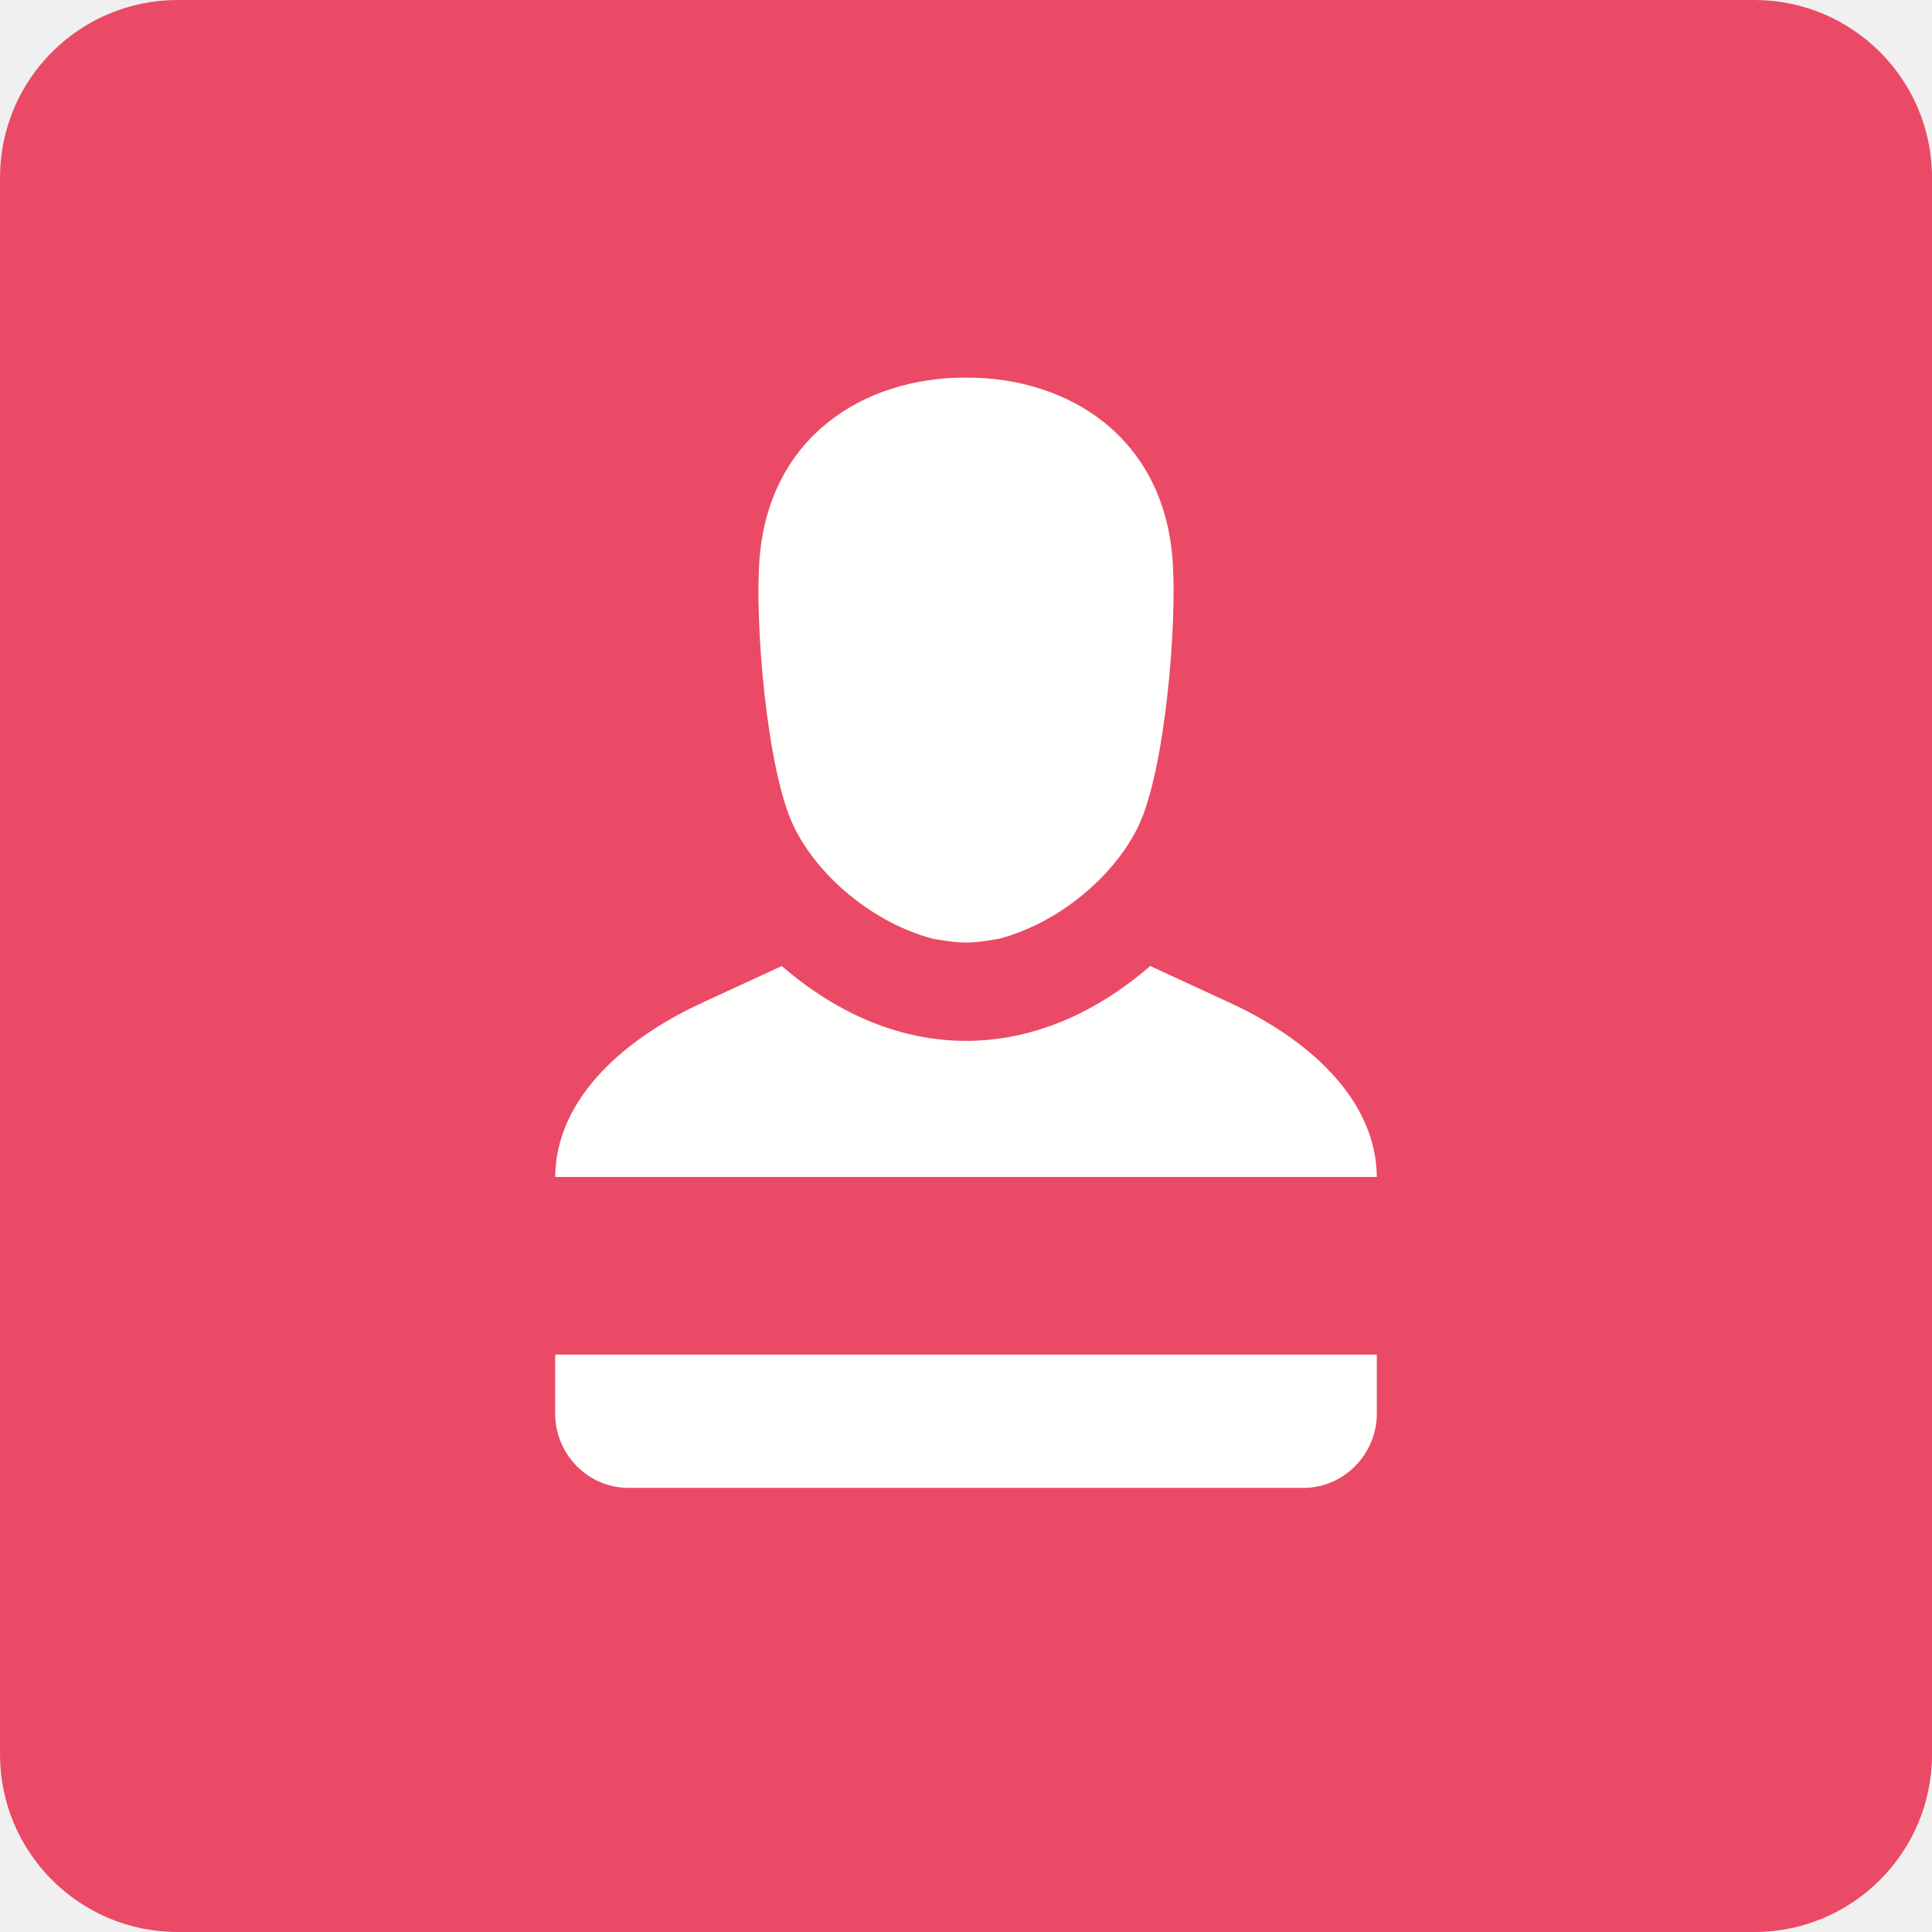
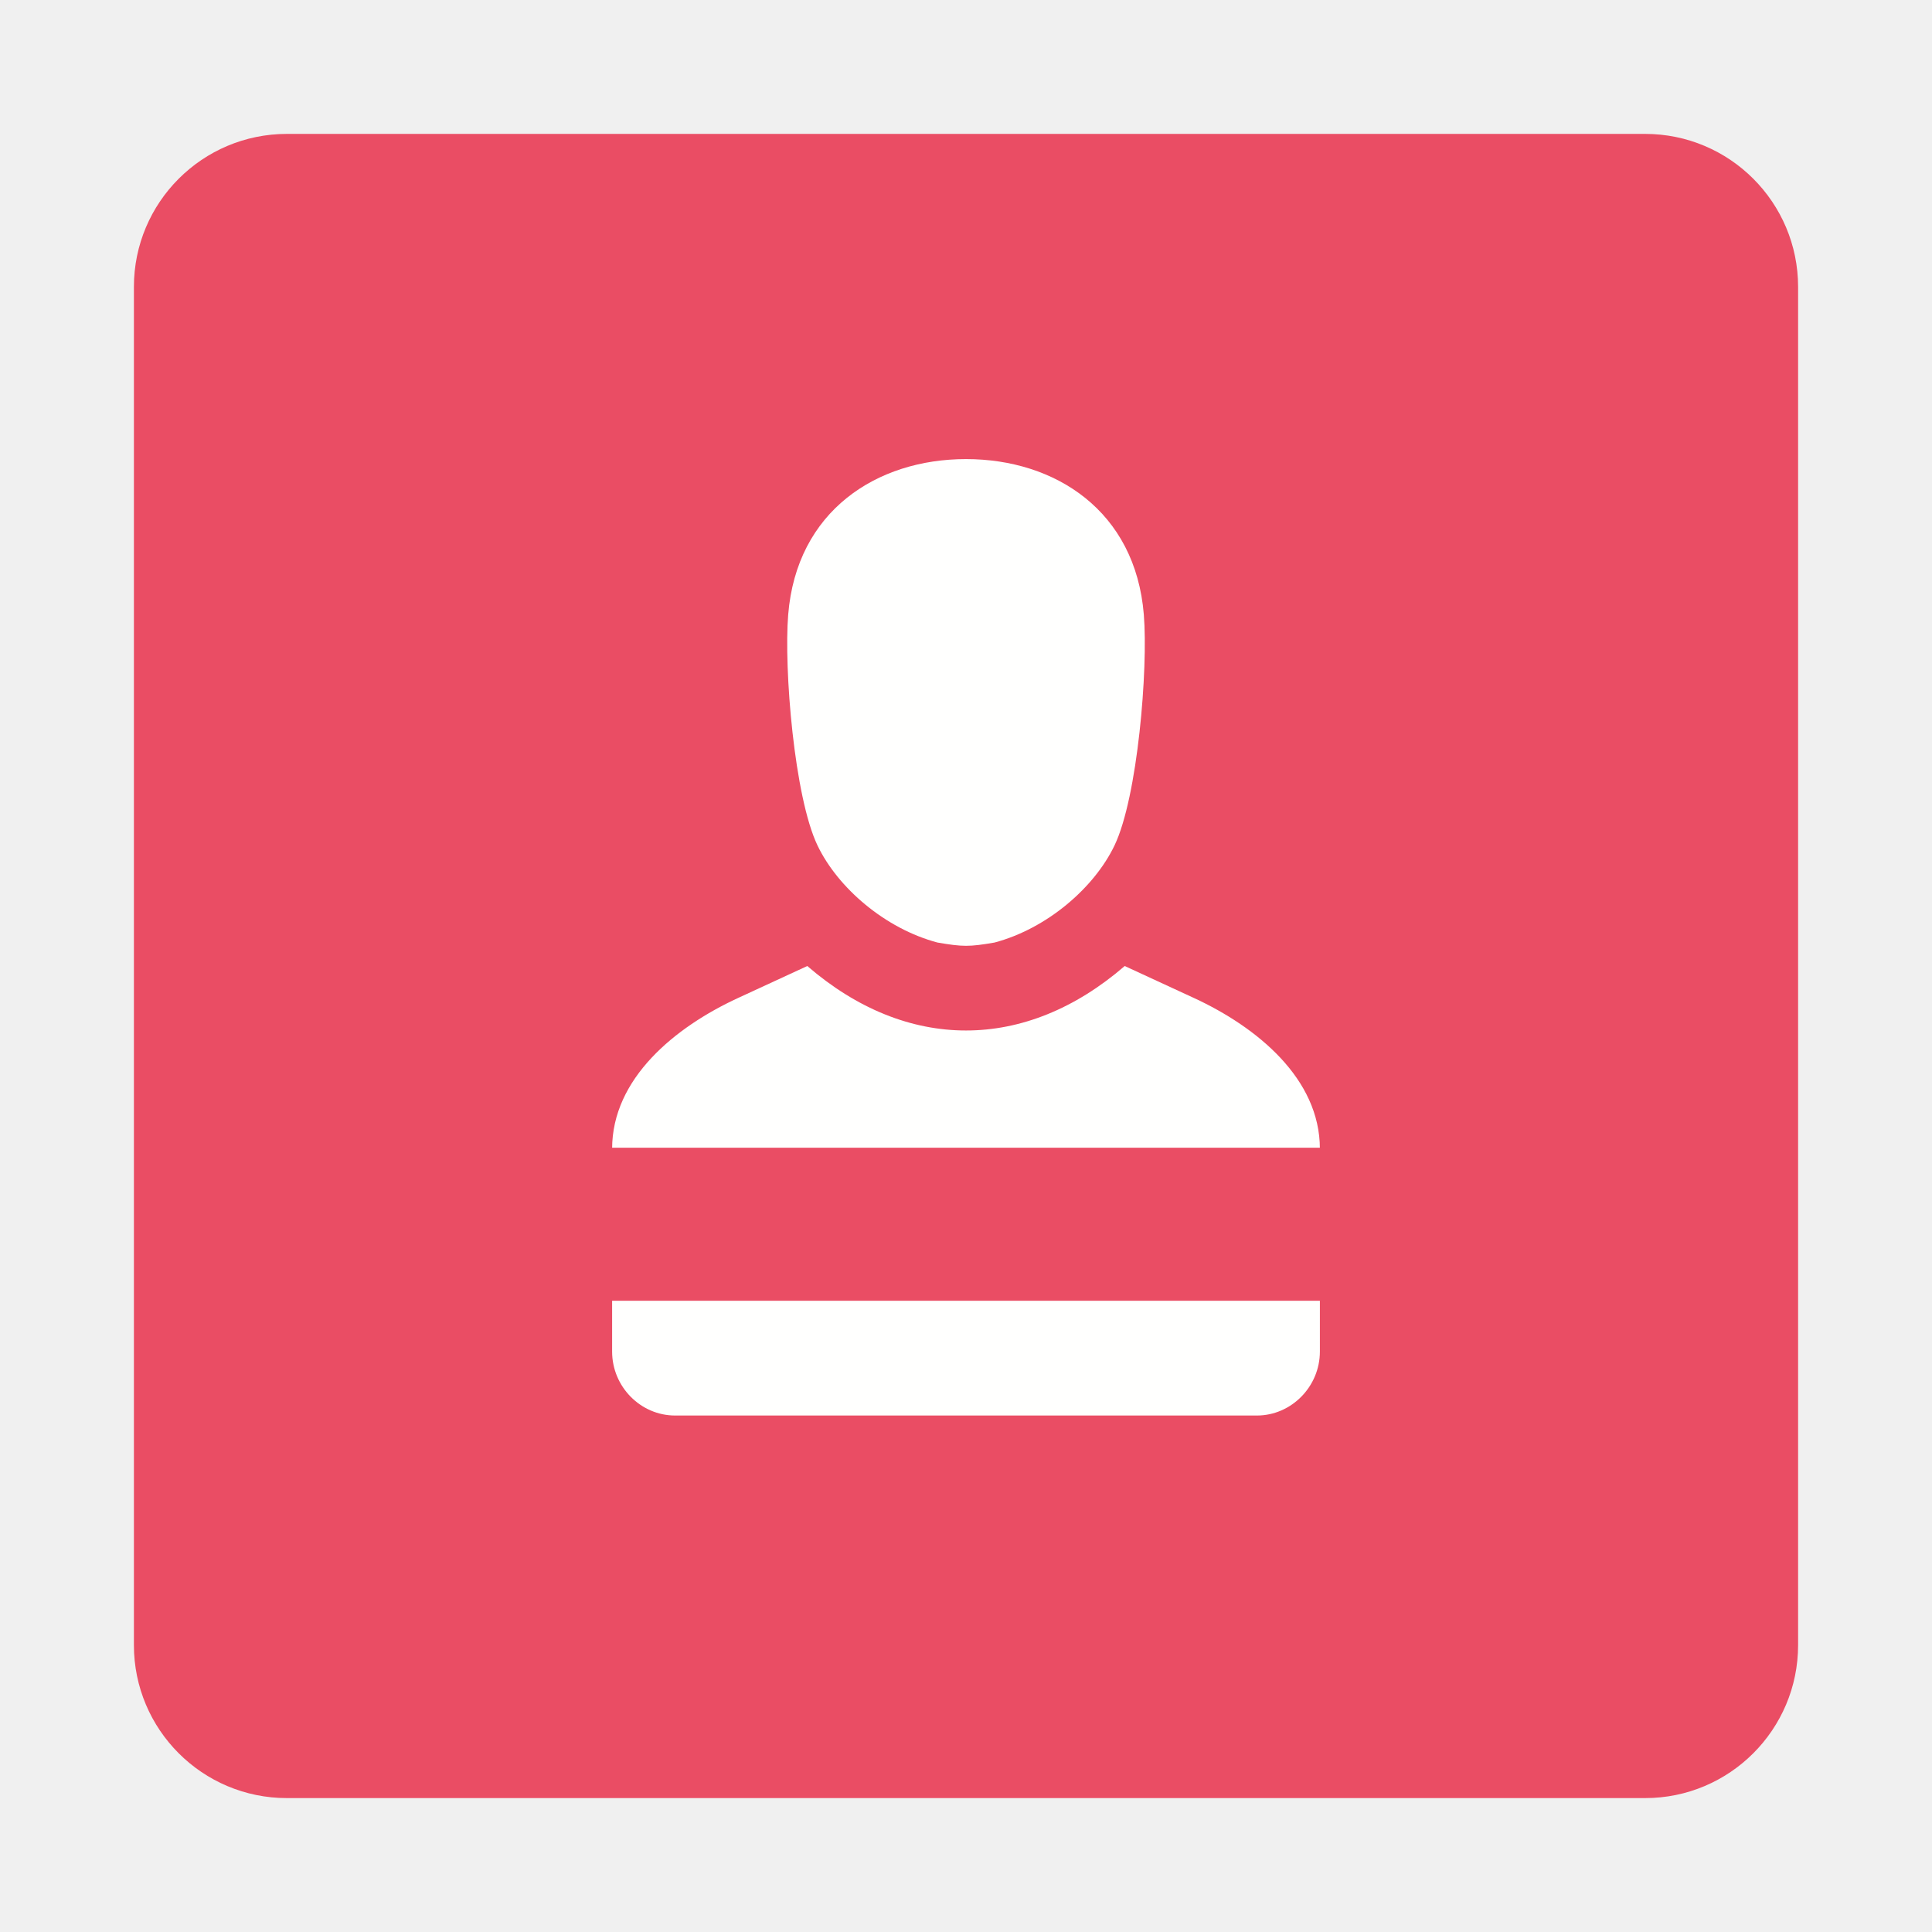
- <svg xmlns="http://www.w3.org/2000/svg" xmlns:xlink="http://www.w3.org/1999/xlink" width="174px" height="174px" viewBox="0 0 174 174" version="1.1">
+ <svg xmlns="http://www.w3.org/2000/svg" xmlns:xlink="http://www.w3.org/1999/xlink" width="202px" height="202px" viewBox="0 0 202 202" version="1.1">
  <defs>
-     <path d="M16,0 L158,0 C166.836,0 174,7.163 174,16 L174,158 C174,166.837 166.836,174 158,174 L16,174 C7.163,174 0,166.837 0,158 L0,16 C0,7.163 7.163,0 16,0 Z" id="path-1" />
-     <path d="M18.409,16.269 C19.284,5.423 27.659,0 37.001,0 C46.343,0 54.716,5.423 55.593,16.269 C56.051,21.931 54.956,35.325 52.528,40.395 C50.406,44.83 45.461,49.09 39.984,50.547 C37.333,51.003 36.67,51 34.019,50.547 C28.54,49.092 23.597,44.83 21.473,40.395 C19.045,35.325 17.949,21.931 18.409,16.269 Z M13.168,56.344 L20.407,53.002 C30.807,61.99 43.194,61.99 53.594,53.002 L60.831,56.344 C67.425,59.388 74,64.776 74,72.114 L74,93.311 C74,96.973 71.02,100 67.416,100 L6.584,100 C2.98,100 0,96.991 0,93.311 L0,72.114 C0,64.755 6.575,59.389 13.168,56.344 Z" id="path-3" />
+     <path d="M158,0 C166.836,0 174,7.163 174,16 L174,158 C174,166.837 166.836,174 158,174 L16,174 C7.163,174 0,166.837 0,158 L0,16 C0,7.163 7.163,0 16,0 L158,0 Z" id="path-1" />
+     <path d="M53.594,53.002 L60.831,56.344 C67.425,59.388 74,64.776 74,72.114 L74,93.311 C74,96.973 71.02,100 67.416,100 L6.584,100 C2.98,100 0,96.991 0,93.311 L0,72.114 C0,64.755 6.575,59.389 13.168,56.344 L20.407,53.002 C30.807,61.99 43.194,61.99 53.594,53.002 Z M37.001,0 C46.343,0 54.716,5.423 55.593,16.269 C56.051,21.931 54.956,35.325 52.528,40.395 C50.406,44.83 45.461,49.09 39.984,50.547 C37.333,51.003 36.67,51 34.019,50.547 C28.54,49.092 23.597,44.83 21.473,40.395 C19.045,35.325 17.949,21.931 18.409,16.269 C19.284,5.423 27.659,0 37.001,0 Z" id="path-3" />
  </defs>
  <g id="Page-1" stroke="none" stroke-width="1" fill="none" fill-rule="evenodd">
-     <g id="35">
-       <g id="Group-46">
-         <g id="Group-158">
-           <mask id="mask-2" fill="white">
-             <use xlink:href="#path-1" />
-           </mask>
-           <g id="Clip-157" />
-           <polygon id="Fill-156" fill="#EA4A65" mask="url(#mask-2)" points="-0.02 174.02 174.1 174.02 174.1 -0.1 -0.02 -0.1" />
-         </g>
-         <g id="Group-198" transform="translate(50, 34)">
-           <mask id="mask-4" fill="white">
-             <use xlink:href="#path-3" />
-           </mask>
-           <g id="Clip-197" />
-           <polygon id="Fill-196" fill="#FFFFFE" mask="url(#mask-4)" points="-0.1 100.06 74.06 100.06 74.06 -0.02 -0.1 -0.02" />
-         </g>
-         <polygon id="Fill-300" fill="#EA4A65" points="36 122 142 122 142 106 36 106" />
-       </g>
+     <g id="Group-158" transform="translate(14, 14)">
+       <mask id="mask-2" fill="white">
+         <use xlink:href="#path-1" />
+       </mask>
+       <g id="Clip-157" />
+       <polygon id="Fill-156" fill="#EA4D64" mask="url(#mask-2)" points="-0.02 174.02 174.1 174.02 174.1 -0.1 -0.02 -0.1" />
    </g>
+     <g id="Group-198" transform="translate(64, 48)">
+       <mask id="mask-4" fill="white">
+         <use xlink:href="#path-3" />
+       </mask>
+       <g id="Clip-197" />
+       <polygon id="Fill-196" fill="#FFFFFE" mask="url(#mask-4)" points="-0.1 100.06 74.06 100.06 74.06 -0.02 -0.1 -0.02" />
+     </g>
+     <polygon id="Fill-300" fill="#EA4D64" points="50 136 156 136 156 120 50 120" />
+     <rect id="Rectangle" opacity="0" x="0" y="0" width="202" height="202" />
  </g>
</svg>
